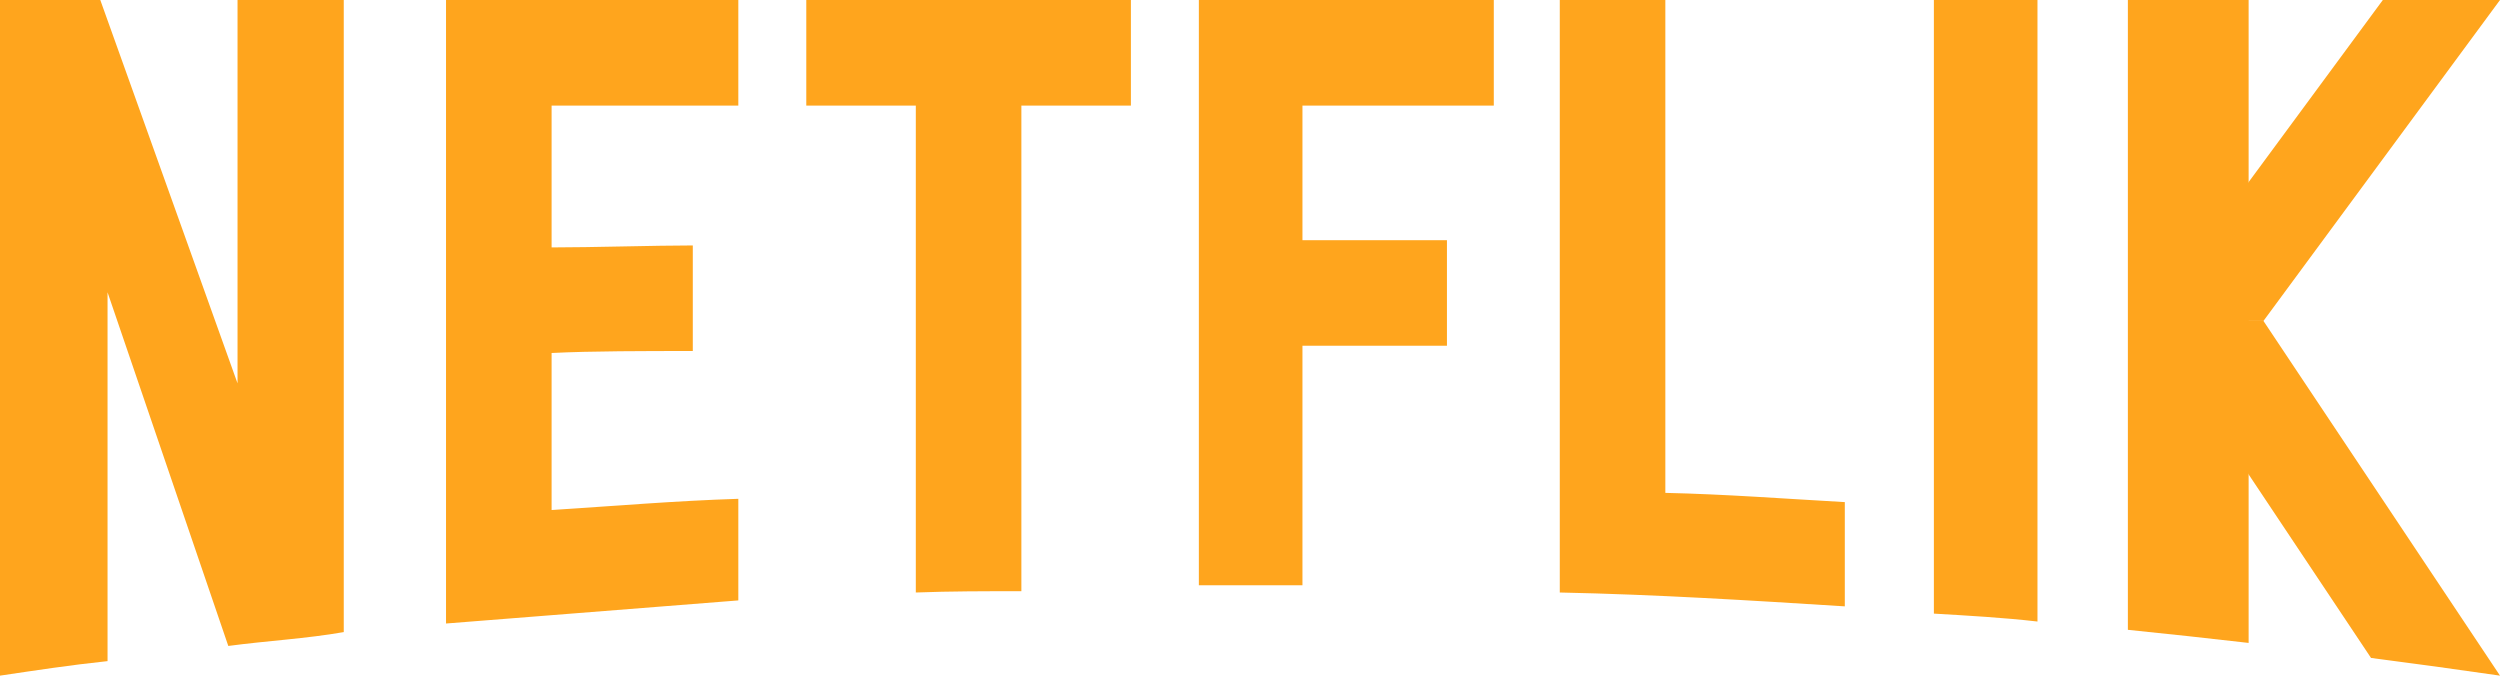
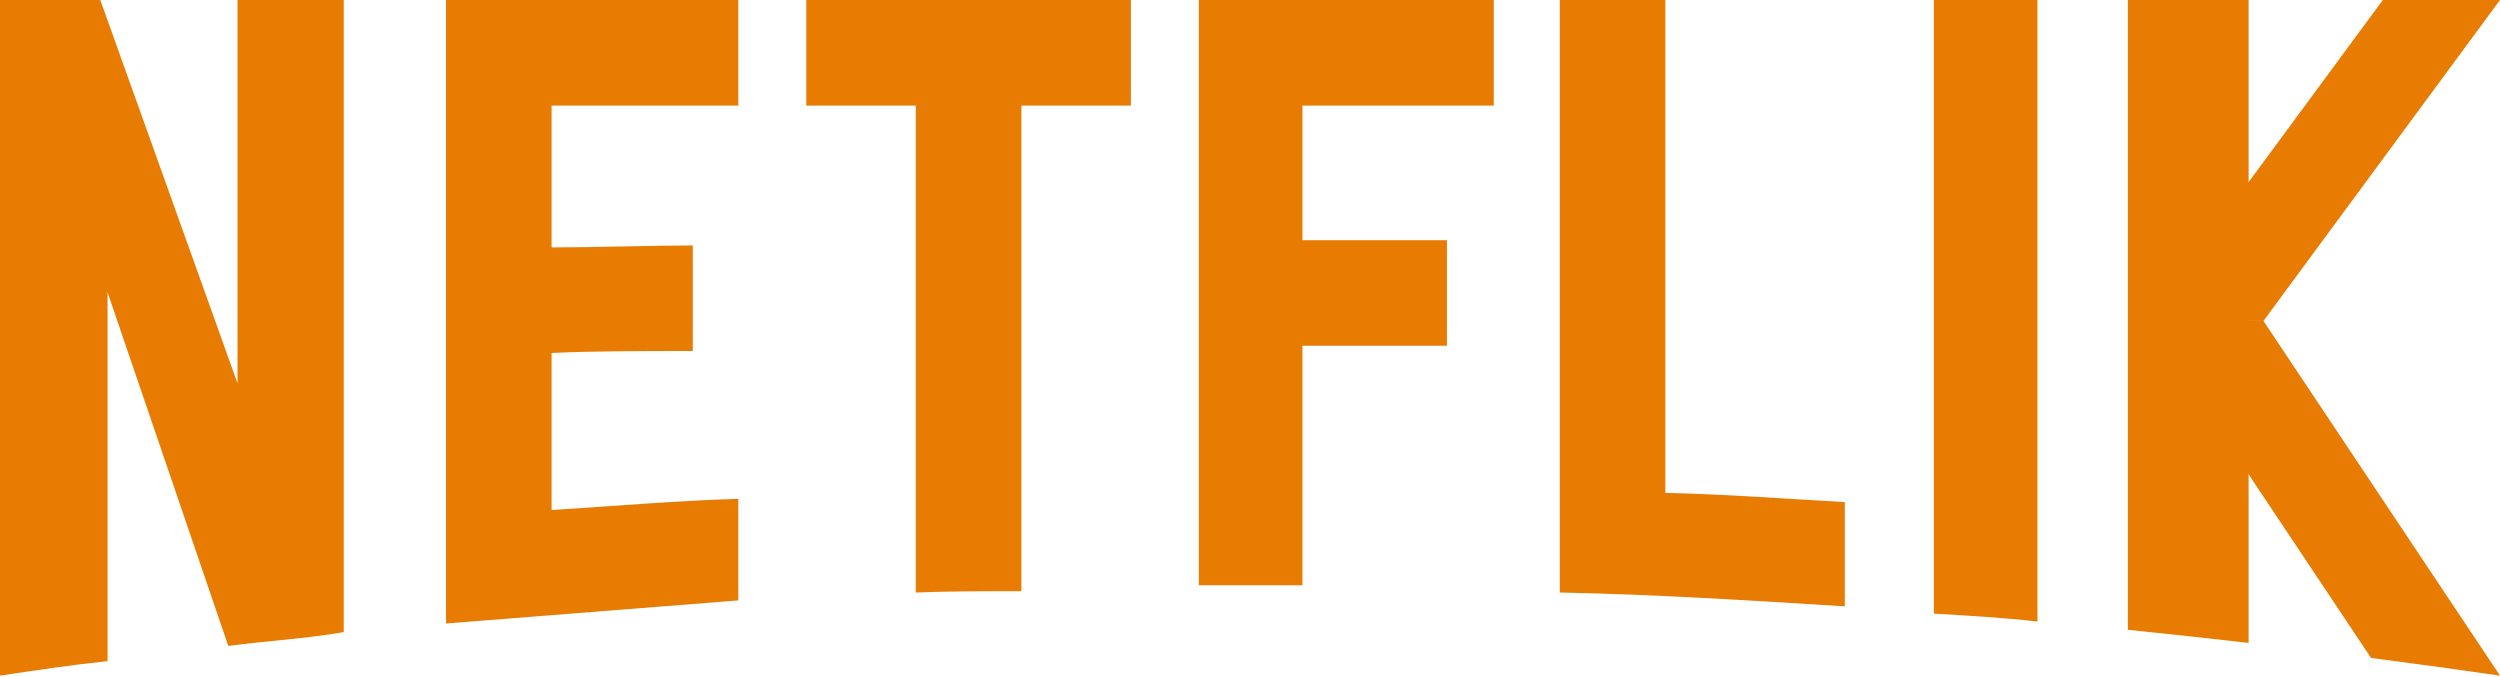
<svg xmlns="http://www.w3.org/2000/svg" width="100%" height="100%" viewBox="0 0 1024 277" version="1.1" xml:space="preserve" style="fill-rule:evenodd;clip-rule:evenodd;stroke-linejoin:round;stroke-miterlimit:2;">
-   <path d="M140.803,258.904C125.399,261.609 109.724,262.42 93.509,264.58L44.051,119.724L44.051,270.797C28.647,272.418 14.594,274.58 0,276.742L0,0L41.08,0L97.292,157.021L97.292,0L140.803,0L140.803,258.904ZM225.934,101.346C242.691,101.346 268.365,100.535 283.769,100.535L283.769,143.775C264.58,143.775 242.15,143.775 225.934,144.586L225.934,208.908C251.339,207.287 276.743,205.123 302.416,204.312L302.416,245.929L182.692,255.39L182.692,0L302.416,0L302.416,43.241L225.934,43.241L225.934,101.346ZM463.218,43.242L418.356,43.242L418.356,242.15C403.762,242.15 389.168,242.15 375.117,242.689L375.117,43.242L330.255,43.242L330.255,-0L463.22,-0L463.218,43.242ZM533.484,98.374L592.671,98.374L592.671,141.614L533.484,141.614L533.484,239.718L491.051,239.718L491.051,0L611.859,0L611.859,43.241L533.484,43.241L533.484,98.374ZM682.125,201.881C706.719,202.42 731.581,204.315 755.635,205.664L755.635,248.365C716.989,245.931 678.342,243.502 638.885,242.689L638.885,0L682.125,0L682.125,201.881ZM792.119,251.338C805.902,252.15 820.496,252.961 834.549,254.58L834.549,-0L792.119,-0L792.119,251.338Z" style="fill:rgb(255,165,29);fill-rule:nonzero;" />
+   <path d="M140.803,258.904C125.399,261.609 109.724,262.42 93.509,264.58L44.051,119.724L44.051,270.797C28.647,272.418 14.594,274.58 0,276.742L0,0L41.08,0L97.292,157.021L97.292,0L140.803,0L140.803,258.904ZM225.934,101.346C242.691,101.346 268.365,100.535 283.769,100.535L283.769,143.775C264.58,143.775 242.15,143.775 225.934,144.586L225.934,208.908C251.339,207.287 276.743,205.123 302.416,204.312L302.416,245.929L182.692,255.39L182.692,0L302.416,0L302.416,43.241L225.934,43.241L225.934,101.346ZM463.218,43.242L418.356,43.242L418.356,242.15C403.762,242.15 389.168,242.15 375.117,242.689L375.117,43.242L330.255,43.242L330.255,-0L463.22,-0L463.218,43.242ZM533.484,98.374L592.671,98.374L592.671,141.614L533.484,141.614L533.484,239.718L491.051,239.718L491.051,0L611.859,0L611.859,43.241L533.484,43.241L533.484,98.374ZM682.125,201.881C706.719,202.42 731.581,204.315 755.635,205.664L755.635,248.365C716.989,245.931 678.342,243.502 638.885,242.689L638.885,0L682.125,0L682.125,201.881ZM792.119,251.338C805.902,252.15 820.496,252.961 834.549,254.58L834.549,-0L792.119,-0L792.119,251.338Z" style="fill:rgb(232,124,3);fill-rule:nonzero;" />
  <g transform="matrix(0.970277,0,0,0.514739,130.341,1.22758e-14)">
-     <path d="M921.036,0L871.576,0L771.718,255.39L821.177,255.39L921.036,0Z" style="fill:rgb(255,165,29);" />
+     <path d="M921.036,0L871.576,0L771.718,255.39L821.177,255.39L921.036,0Z" style="fill:rgb(232,124,3);" />
  </g>
-   <path d="M971.175,269.491L879.12,131.459L927.11,131.459L1024,276.742L976.011,276.742L1024,276.742C1006.39,274.192 988.774,271.775 971.175,269.491Z" style="fill:rgb(255,165,29);" />
-   <path d="M921.036,263.342C904.552,261.438 888.067,259.649 871.576,257.975L871.576,0L921.036,0L921.036,263.342Z" style="fill:rgb(255,165,29);" />
+   <path d="M971.175,269.491L879.12,131.459L927.11,131.459L1024,276.742L976.011,276.742L1024,276.742C1006.39,274.192 988.774,271.775 971.175,269.491Z" style="fill:rgb(232,124,3);" />
+   <path d="M921.036,263.342C904.552,261.438 888.067,259.649 871.576,257.975L871.576,0L921.036,0L921.036,263.342Z" style="fill:rgb(232,124,3);" />
</svg>
